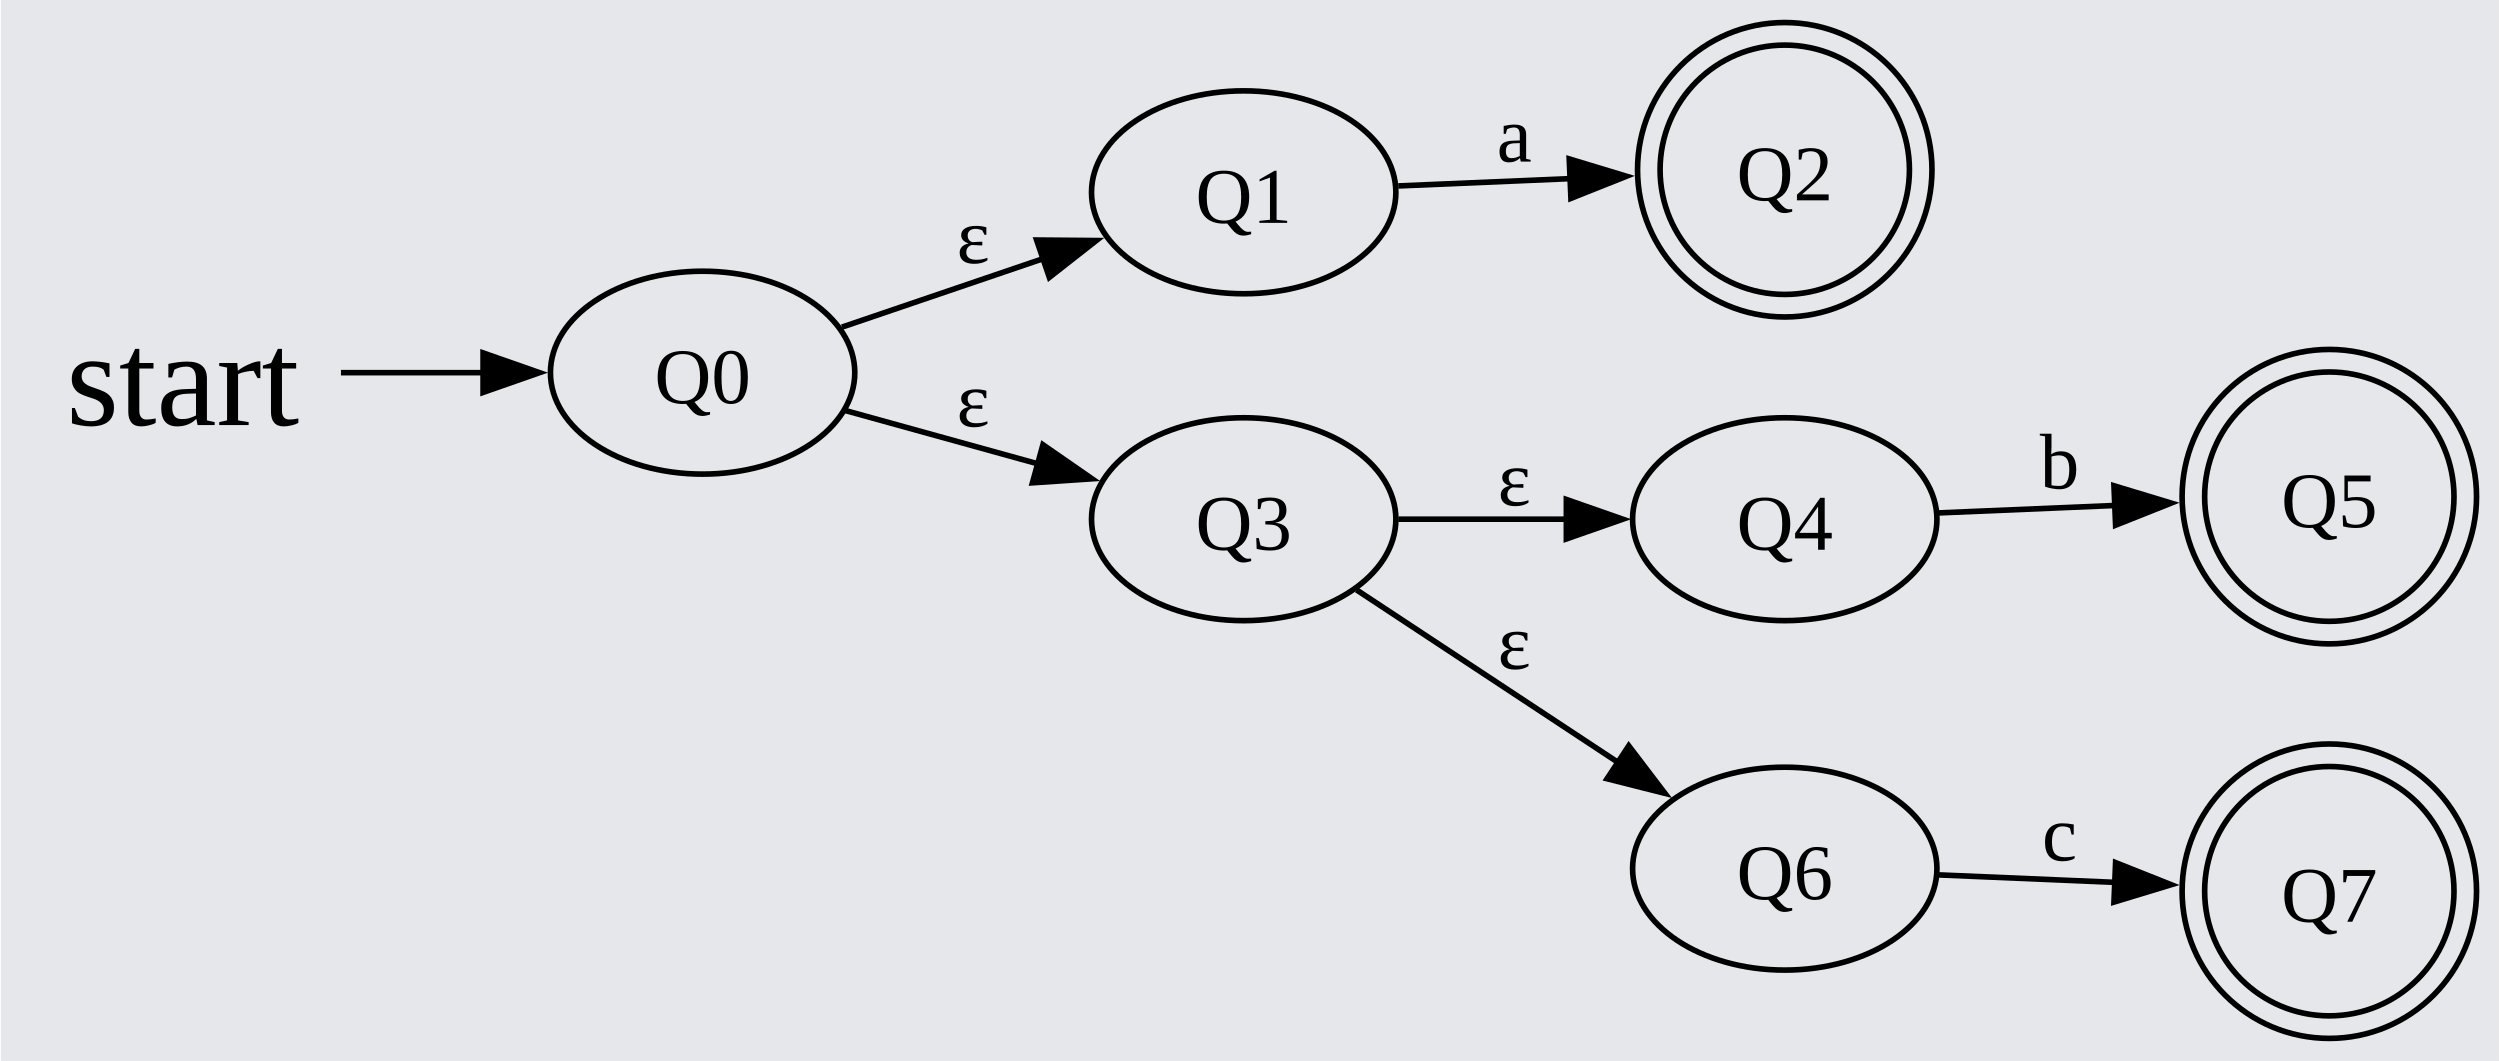
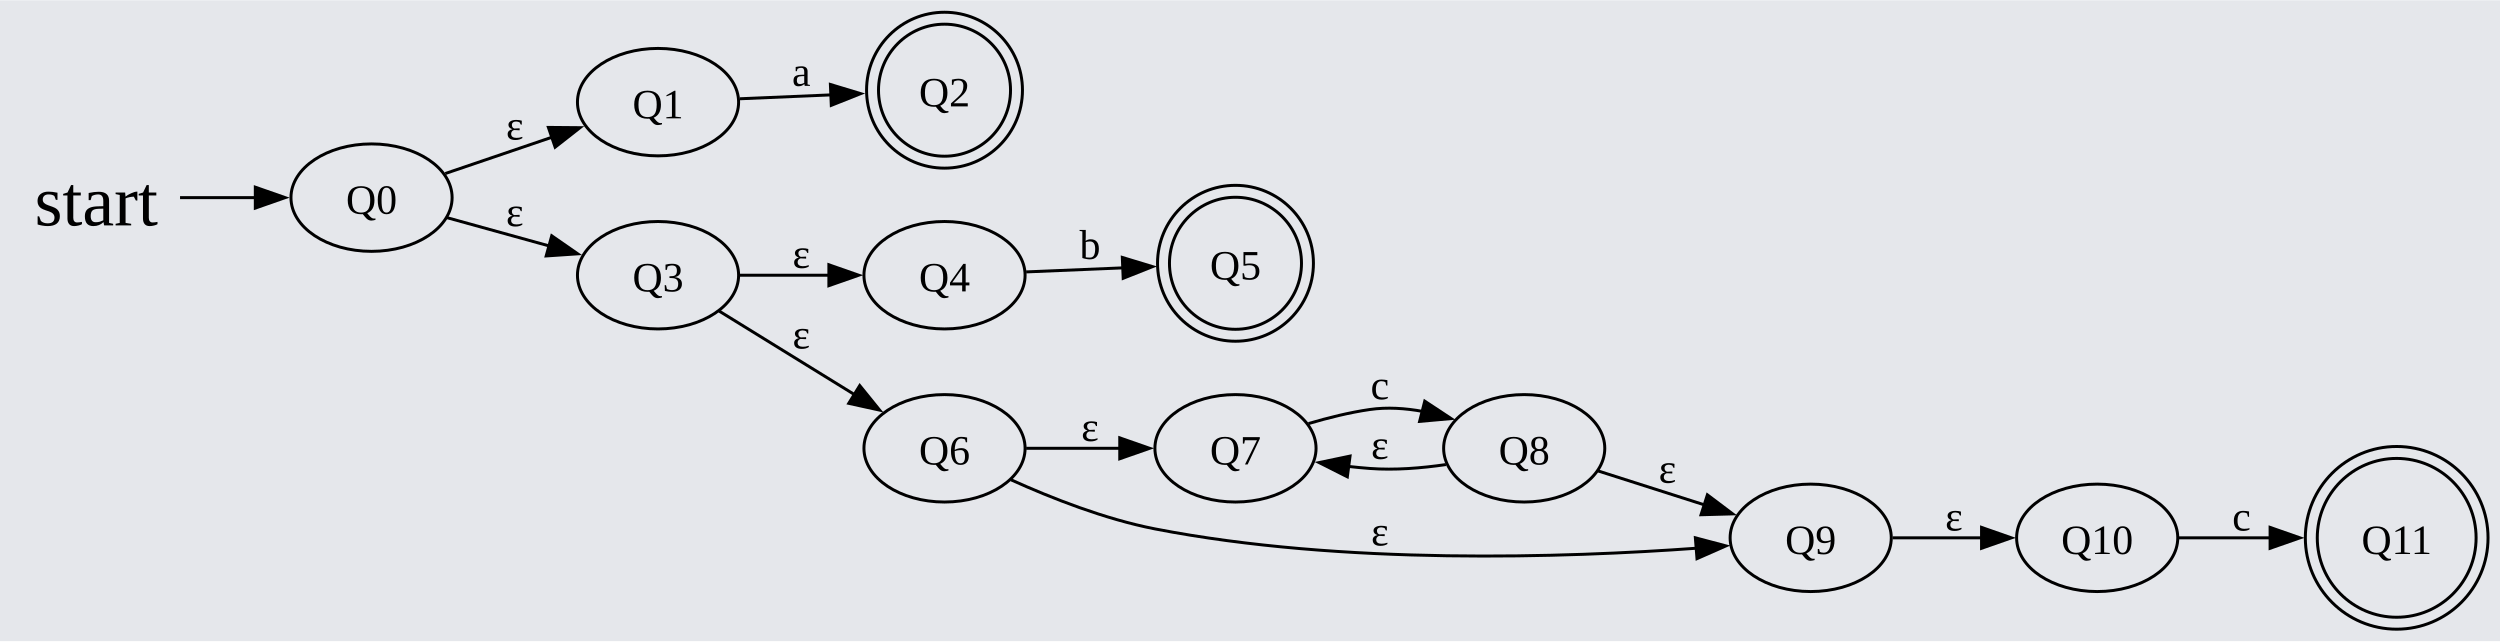
- <svg xmlns="http://www.w3.org/2000/svg" width="443pt" height="188pt" viewBox="0.00 0.00 443.24 188.24">
-   <g id="graph0" class="graph" transform="scale(1 1) rotate(0) translate(4 184.24)">
-     <polygon fill="#e5e7eb" stroke="none" points="-4,4 -4,-184.24 439.24,-184.24 439.24,4 -4,4" />
+ <svg xmlns="http://www.w3.org/2000/svg" width="838pt" height="215pt" viewBox="0.00 0.00 837.73 214.74">
+   <g id="graph0" class="graph" transform="scale(1 1) rotate(0) translate(4 210.74)">
+     <polygon fill="#e5e7eb" stroke="none" points="-4,4 -4,-210.74 833.73,-210.74 833.73,4 -4,4" />
    <g id="node1" class="node">
-       <ellipse fill="none" stroke="black" cx="120.5" cy="-118.12" rx="27" ry="18" />
-       <text text-anchor="middle" x="120.5" y="-112.7" font-family="Times New Roman,serif" font-size="14.00">Q0</text>
+       <ellipse fill="none" stroke="black" cx="120.5" cy="-144.61" rx="27" ry="18" />
+       <text text-anchor="middle" x="120.5" y="-139.19" font-family="Times New Roman,serif" font-size="14.00">Q0</text>
    </g>
    <g id="node2" class="node">
-       <ellipse fill="none" stroke="black" cx="216.5" cy="-150.12" rx="27" ry="18" />
-       <text text-anchor="middle" x="216.5" y="-144.7" font-family="Times New Roman,serif" font-size="14.00">Q1</text>
+       <ellipse fill="none" stroke="black" cx="216.5" cy="-176.61" rx="27" ry="18" />
+       <text text-anchor="middle" x="216.5" y="-171.19" font-family="Times New Roman,serif" font-size="14.00">Q1</text>
    </g>
    <g id="edge2" class="edge">
-       <path fill="none" stroke="black" d="M145.22,-126.2C156.13,-129.91 169.28,-134.39 181.24,-138.46" />
-       <polygon fill="black" stroke="black" points="179.76,-141.65 190.35,-141.56 182.02,-135.03 179.76,-141.65" />
-       <text text-anchor="middle" x="168.5" y="-137.57" font-family="Times New Roman,serif" font-size="14.00">ε</text>
+       <path fill="none" stroke="black" d="M145.22,-152.69C156.13,-156.4 169.28,-160.88 181.24,-164.95" />
+       <polygon fill="black" stroke="black" points="179.76,-168.14 190.35,-168.05 182.02,-161.52 179.76,-168.14" />
+       <text text-anchor="middle" x="168.5" y="-164.06" font-family="Times New Roman,serif" font-size="14.00">ε</text>
    </g>
    <g id="node4" class="node">
-       <ellipse fill="none" stroke="black" cx="216.5" cy="-92.12" rx="27" ry="18" />
-       <text text-anchor="middle" x="216.5" y="-86.7" font-family="Times New Roman,serif" font-size="14.00">Q3</text>
+       <ellipse fill="none" stroke="black" cx="216.5" cy="-118.61" rx="27" ry="18" />
+       <text text-anchor="middle" x="216.5" y="-113.19" font-family="Times New Roman,serif" font-size="14.00">Q3</text>
    </g>
    <g id="edge3" class="edge">
-       <path fill="none" stroke="black" d="M145.71,-111.43C156.15,-108.54 168.58,-105.1 180.03,-101.93" />
-       <polygon fill="black" stroke="black" points="180.88,-105.33 189.59,-99.29 179.02,-98.58 180.88,-105.33" />
-       <text text-anchor="middle" x="168.5" y="-108.57" font-family="Times New Roman,serif" font-size="14.00">ε</text>
+       <path fill="none" stroke="black" d="M145.71,-137.92C156.15,-135.03 168.58,-131.59 180.03,-128.42" />
+       <polygon fill="black" stroke="black" points="180.88,-131.82 189.59,-125.78 179.02,-125.07 180.88,-131.82" />
+       <text text-anchor="middle" x="168.5" y="-135.06" font-family="Times New Roman,serif" font-size="14.00">ε</text>
    </g>
    <g id="node3" class="node">
-       <ellipse fill="none" stroke="black" cx="312.5" cy="-154.12" rx="22.12" ry="22.12" />
-       <ellipse fill="none" stroke="black" cx="312.5" cy="-154.12" rx="26.12" ry="26.12" />
-       <text text-anchor="middle" x="312.5" y="-148.7" font-family="Times New Roman,serif" font-size="14.00">Q2</text>
+       <ellipse fill="none" stroke="black" cx="312.5" cy="-180.61" rx="22.12" ry="22.12" />
+       <ellipse fill="none" stroke="black" cx="312.5" cy="-180.61" rx="26.12" ry="26.12" />
+       <text text-anchor="middle" x="312.5" y="-175.19" font-family="Times New Roman,serif" font-size="14.00">Q2</text>
    </g>
    <g id="edge4" class="edge">
-       <path fill="none" stroke="black" d="M243.93,-151.25C253.48,-151.65 264.44,-152.12 274.71,-152.56" />
-       <polygon fill="black" stroke="black" points="274.26,-156.04 284.4,-152.97 274.56,-149.05 274.26,-156.04" />
-       <text text-anchor="middle" x="264.5" y="-155.57" font-family="Times New Roman,serif" font-size="14.00">a</text>
+       <path fill="none" stroke="black" d="M243.93,-177.74C253.48,-178.14 264.44,-178.61 274.71,-179.05" />
+       <polygon fill="black" stroke="black" points="274.26,-182.53 284.4,-179.46 274.56,-175.54 274.26,-182.53" />
+       <text text-anchor="middle" x="264.5" y="-182.06" font-family="Times New Roman,serif" font-size="14.00">a</text>
    </g>
    <g id="node5" class="node">
-       <ellipse fill="none" stroke="black" cx="312.5" cy="-92.12" rx="27" ry="18" />
-       <text text-anchor="middle" x="312.5" y="-86.7" font-family="Times New Roman,serif" font-size="14.00">Q4</text>
+       <ellipse fill="none" stroke="black" cx="312.5" cy="-118.61" rx="27" ry="18" />
+       <text text-anchor="middle" x="312.5" y="-113.19" font-family="Times New Roman,serif" font-size="14.00">Q4</text>
    </g>
    <g id="edge5" class="edge">
-       <path fill="none" stroke="black" d="M243.93,-92.12C253.22,-92.12 263.85,-92.12 273.88,-92.12" />
-       <polygon fill="black" stroke="black" points="273.75,-95.62 283.75,-92.12 273.75,-88.62 273.75,-95.62" />
-       <text text-anchor="middle" x="264.5" y="-94.57" font-family="Times New Roman,serif" font-size="14.00">ε</text>
+       <path fill="none" stroke="black" d="M243.93,-118.61C253.22,-118.61 263.85,-118.61 273.88,-118.61" />
+       <polygon fill="black" stroke="black" points="273.75,-122.11 283.75,-118.61 273.75,-115.11 273.75,-122.11" />
+       <text text-anchor="middle" x="264.5" y="-121.06" font-family="Times New Roman,serif" font-size="14.00">ε</text>
    </g>
    <g id="node7" class="node">
-       <ellipse fill="none" stroke="black" cx="312.5" cy="-30.12" rx="27" ry="18" />
-       <text text-anchor="middle" x="312.5" y="-24.7" font-family="Times New Roman,serif" font-size="14.00">Q6</text>
+       <ellipse fill="none" stroke="black" cx="312.5" cy="-60.61" rx="27" ry="18" />
+       <text text-anchor="middle" x="312.5" y="-55.19" font-family="Times New Roman,serif" font-size="14.00">Q6</text>
    </g>
    <g id="edge6" class="edge">
-       <path fill="none" stroke="black" d="M236.52,-79.58C249.9,-70.75 268.03,-58.79 283.12,-48.84" />
-       <polygon fill="black" stroke="black" points="284.82,-51.91 291.24,-43.48 280.97,-46.07 284.82,-51.91" />
-       <text text-anchor="middle" x="264.5" y="-65.57" font-family="Times New Roman,serif" font-size="14.00">ε</text>
+       <path fill="none" stroke="black" d="M236.98,-106.6C250.08,-98.51 267.6,-87.7 282.36,-78.59" />
+       <polygon fill="black" stroke="black" points="284.09,-81.64 290.76,-73.41 280.41,-75.68 284.09,-81.64" />
+       <text text-anchor="middle" x="264.5" y="-94.06" font-family="Times New Roman,serif" font-size="14.00">ε</text>
    </g>
    <g id="node6" class="node">
-       <ellipse fill="none" stroke="black" cx="409.12" cy="-96.12" rx="22.12" ry="22.12" />
-       <ellipse fill="none" stroke="black" cx="409.12" cy="-96.12" rx="26.12" ry="26.12" />
-       <text text-anchor="middle" x="409.12" y="-90.7" font-family="Times New Roman,serif" font-size="14.00">Q5</text>
+       <ellipse fill="none" stroke="black" cx="410" cy="-122.61" rx="22.12" ry="22.12" />
+       <ellipse fill="none" stroke="black" cx="410" cy="-122.61" rx="26.12" ry="26.12" />
+       <text text-anchor="middle" x="410" y="-117.19" font-family="Times New Roman,serif" font-size="14.00">Q5</text>
    </g>
    <g id="edge7" class="edge">
-       <path fill="none" stroke="black" d="M339.86,-93.24C349.55,-93.65 360.72,-94.12 371.17,-94.56" />
-       <polygon fill="black" stroke="black" points="370.91,-98.05 381.05,-94.98 371.2,-91.06 370.91,-98.05" />
-       <text text-anchor="middle" x="361.25" y="-97.57" font-family="Times New Roman,serif" font-size="14.00">b</text>
+       <path fill="none" stroke="black" d="M339.85,-119.72C349.9,-120.14 361.56,-120.63 372.4,-121.08" />
+       <polygon fill="black" stroke="black" points="372.08,-124.57 382.21,-121.49 372.37,-117.58 372.08,-124.57" />
+       <text text-anchor="middle" x="361.25" y="-124.06" font-family="Times New Roman,serif" font-size="14.00">b</text>
    </g>
    <g id="node8" class="node">
-       <ellipse fill="none" stroke="black" cx="409.12" cy="-26.12" rx="22.12" ry="22.12" />
-       <ellipse fill="none" stroke="black" cx="409.12" cy="-26.12" rx="26.12" ry="26.12" />
-       <text text-anchor="middle" x="409.12" y="-20.7" font-family="Times New Roman,serif" font-size="14.00">Q7</text>
+       <ellipse fill="none" stroke="black" cx="410" cy="-60.61" rx="27" ry="18" />
+       <text text-anchor="middle" x="410" y="-55.19" font-family="Times New Roman,serif" font-size="14.00">Q7</text>
+     </g>
+     <g id="edge10" class="edge">
+       <path fill="none" stroke="black" d="M339.85,-60.61C349.56,-60.61 360.75,-60.61 371.27,-60.61" />
+       <polygon fill="black" stroke="black" points="371.22,-64.11 381.22,-60.61 371.22,-57.11 371.22,-64.11" />
+       <text text-anchor="middle" x="361.25" y="-63.06" font-family="Times New Roman,serif" font-size="14.00">ε</text>
+     </g>
+     <g id="node10" class="node">
+       <ellipse fill="none" stroke="black" cx="602.75" cy="-30.61" rx="27" ry="18" />
+       <text text-anchor="middle" x="602.75" y="-25.19" font-family="Times New Roman,serif" font-size="14.00">Q9</text>
+     </g>
+     <g id="edge11" class="edge">
+       <path fill="none" stroke="black" d="M334.82,-50.04C348.27,-43.95 366.23,-36.88 383,-33.61 445.84,-21.39 520.75,-23.96 564.61,-27.14" />
+       <polygon fill="black" stroke="black" points="564.1,-30.62 574.34,-27.91 564.65,-23.64 564.1,-30.62" />
+       <text text-anchor="middle" x="458.38" y="-28.06" font-family="Times New Roman,serif" font-size="14.00">ε</text>
+     </g>
+     <g id="node9" class="node">
+       <ellipse fill="none" stroke="black" cx="506.75" cy="-60.61" rx="27" ry="18" />
+       <text text-anchor="middle" x="506.75" y="-55.19" font-family="Times New Roman,serif" font-size="14.00">Q8</text>
+     </g>
+     <g id="edge9" class="edge">
+       <path fill="none" stroke="black" d="M434.47,-68.9C441.03,-70.84 448.22,-72.63 455,-73.61 460.81,-74.45 466.93,-74.04 472.81,-72.96" />
+       <polygon fill="black" stroke="black" points="473.42,-76.41 482.26,-70.57 471.7,-69.63 473.42,-76.41" />
+       <text text-anchor="middle" x="458.38" y="-77.06" font-family="Times New Roman,serif" font-size="14.00">c</text>
+     </g>
+     <g id="edge13" class="edge">
+       <path fill="none" stroke="black" d="M480.51,-55.16C472.39,-53.97 463.33,-53.23 455,-53.86 452.65,-54.04 450.24,-54.27 447.81,-54.54" />
+       <polygon fill="black" stroke="black" points="447.48,-51.06 438.02,-55.83 448.39,-58 447.48,-51.06" />
+       <text text-anchor="middle" x="458.38" y="-57.06" font-family="Times New Roman,serif" font-size="14.00">ε</text>
+     </g>
+     <g id="edge12" class="edge">
+       <path fill="none" stroke="black" d="M531.47,-53.04C542.27,-49.6 555.26,-45.45 567.12,-41.66" />
+       <polygon fill="black" stroke="black" points="568.13,-45.02 576.6,-38.64 566,-38.35 568.13,-45.02" />
+       <text text-anchor="middle" x="554.75" y="-49.06" font-family="Times New Roman,serif" font-size="14.00">ε</text>
+     </g>
+     <g id="node11" class="node">
+       <ellipse fill="none" stroke="black" cx="698.75" cy="-30.61" rx="27" ry="18" />
+       <text text-anchor="middle" x="698.75" y="-25.19" font-family="Times New Roman,serif" font-size="14.00">Q10</text>
    </g>
    <g id="edge8" class="edge">
-       <path fill="none" stroke="black" d="M339.86,-29.01C349.55,-28.6 360.72,-28.13 371.17,-27.68" />
-       <polygon fill="black" stroke="black" points="371.2,-31.19 381.05,-27.27 370.91,-24.19 371.2,-31.19" />
-       <text text-anchor="middle" x="361.25" y="-31.57" font-family="Times New Roman,serif" font-size="14.00">c</text>
+       <path fill="none" stroke="black" d="M630.18,-30.61C639.47,-30.61 650.1,-30.61 660.13,-30.61" />
+       <polygon fill="black" stroke="black" points="660,-34.11 670,-30.61 660,-27.11 660,-34.11" />
+       <text text-anchor="middle" x="650.75" y="-33.06" font-family="Times New Roman,serif" font-size="14.00">ε</text>
    </g>
-     <g id="node9" class="node">
-       <text text-anchor="middle" x="28.25" y="-108.82" font-family="Times New Roman,serif" font-size="24.00">start</text>
+     <g id="node12" class="node">
+       <ellipse fill="none" stroke="black" cx="799.11" cy="-30.61" rx="26.61" ry="26.61" />
+       <ellipse fill="none" stroke="black" cx="799.11" cy="-30.61" rx="30.61" ry="30.61" />
+       <text text-anchor="middle" x="799.11" y="-25.19" font-family="Times New Roman,serif" font-size="14.00">Q11</text>
+     </g>
+     <g id="edge14" class="edge">
+       <path fill="none" stroke="black" d="M726.11,-30.61C735.54,-30.61 746.4,-30.61 756.79,-30.61" />
+       <polygon fill="black" stroke="black" points="756.69,-34.11 766.69,-30.61 756.69,-27.11 756.69,-34.11" />
+       <text text-anchor="middle" x="747.12" y="-33.06" font-family="Times New Roman,serif" font-size="14.00">c</text>
+     </g>
+     <g id="node13" class="node">
+       <text text-anchor="middle" x="28.25" y="-135.31" font-family="Times New Roman,serif" font-size="24.00">start</text>
    </g>
    <g id="edge1" class="edge">
-       <path fill="none" stroke="black" d="M56.33,-118.12C64.32,-118.12 73.22,-118.12 81.76,-118.12" />
-       <polygon fill="black" stroke="black" points="81.55,-121.62 91.55,-118.12 81.55,-114.62 81.55,-121.62" />
+       <path fill="none" stroke="black" d="M56.33,-144.61C64.32,-144.61 73.22,-144.61 81.76,-144.61" />
+       <polygon fill="black" stroke="black" points="81.55,-148.11 91.55,-144.61 81.55,-141.11 81.55,-148.11" />
    </g>
  </g>
</svg>
